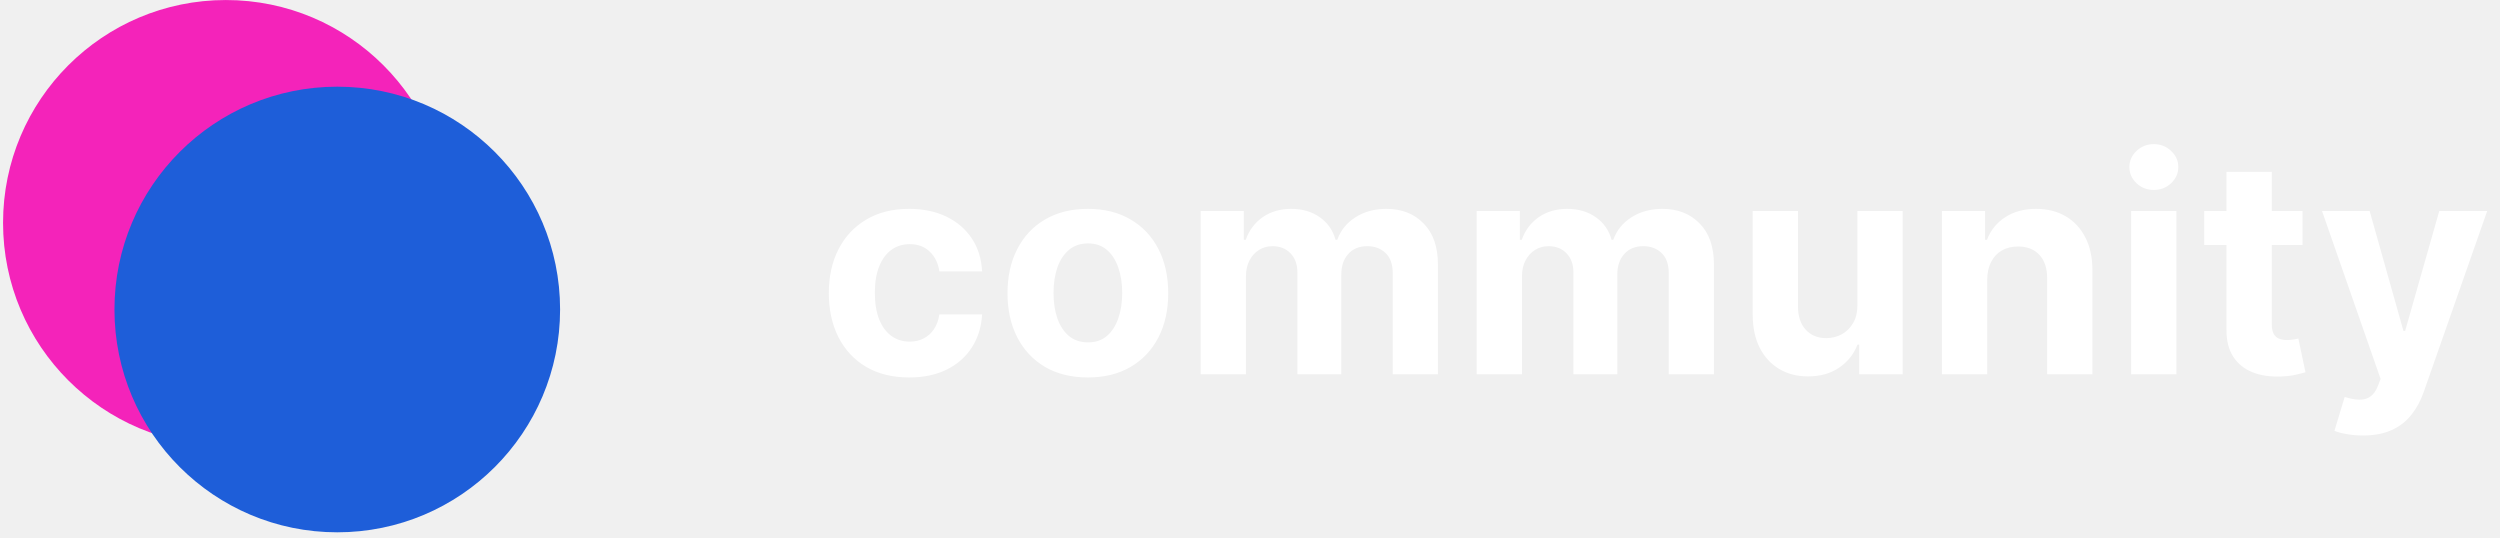
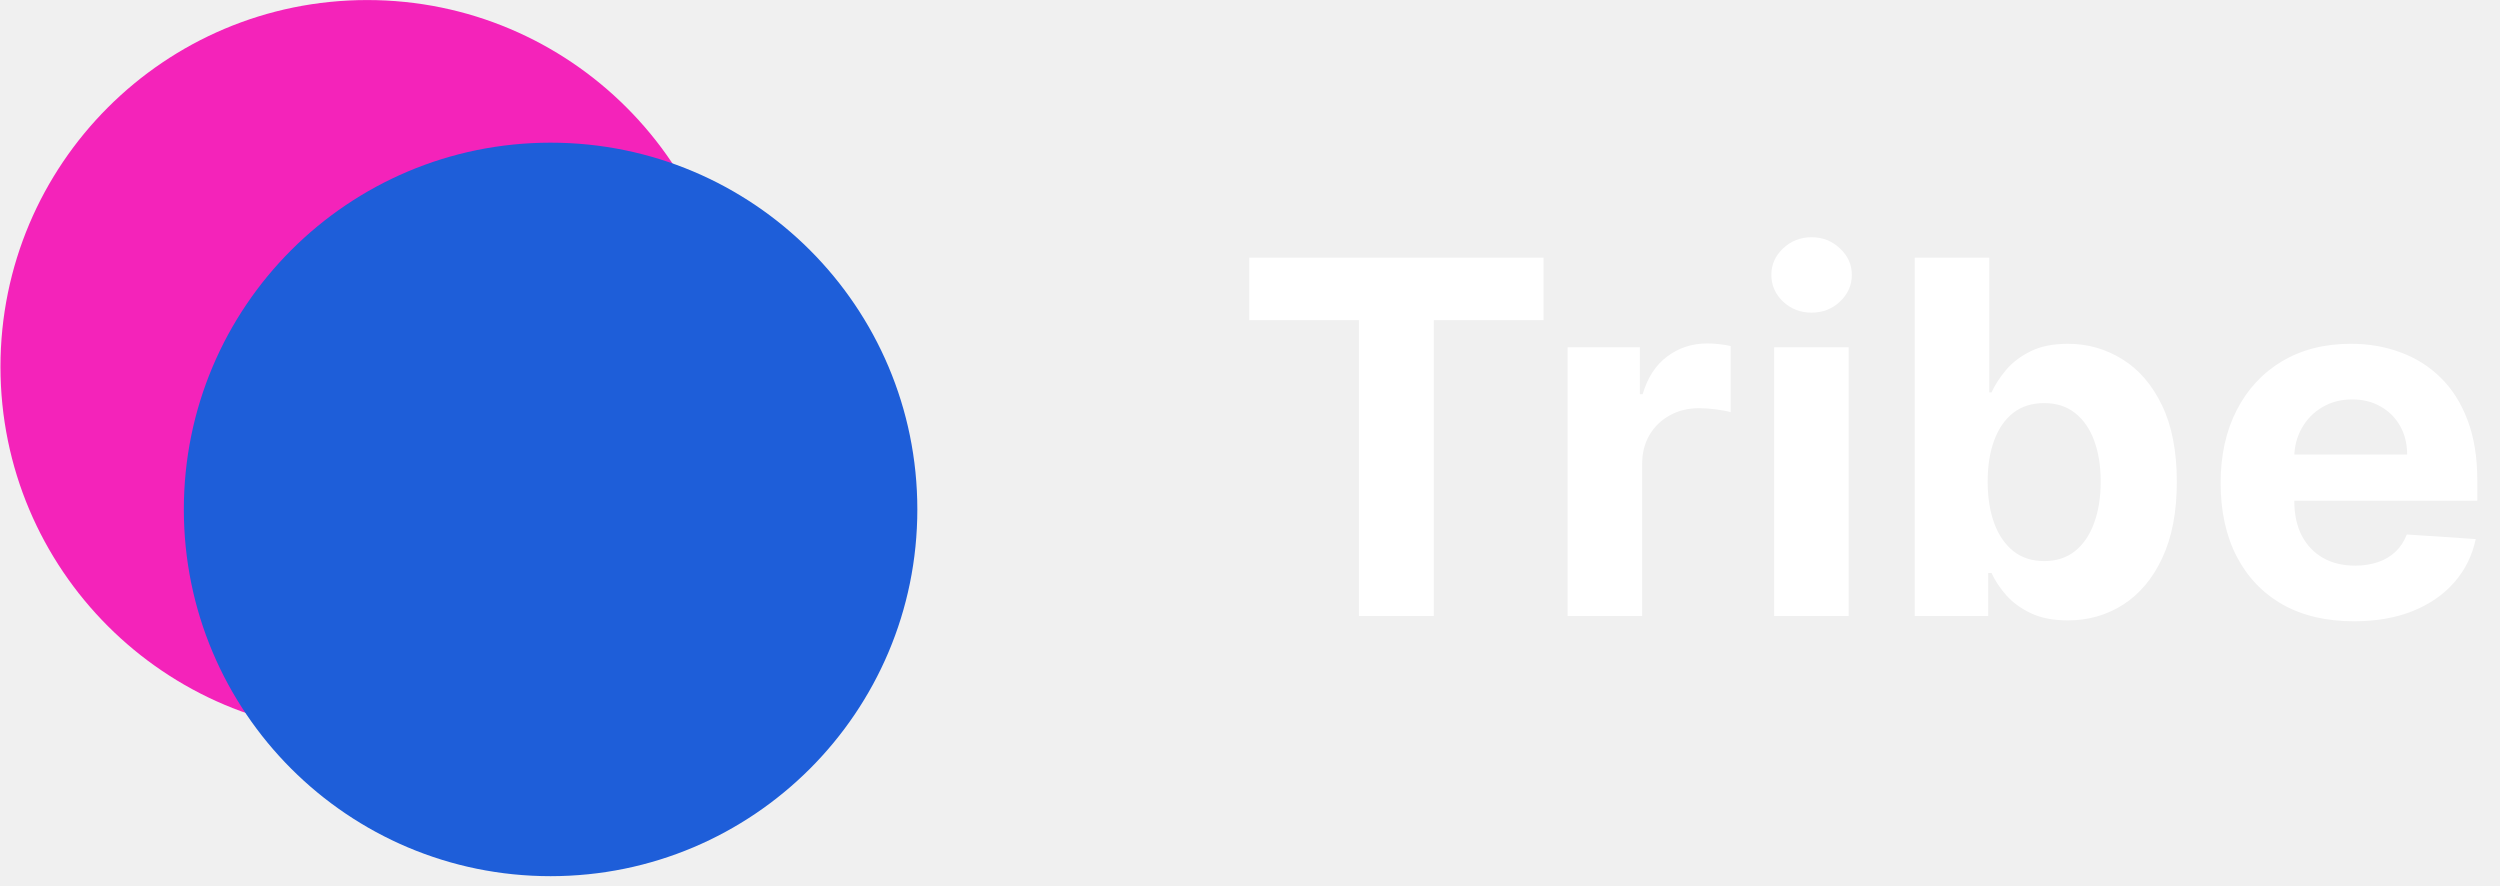
- <svg xmlns="http://www.w3.org/2000/svg" width="451" height="97" viewBox="0 0 451 97" fill="none">
-   <circle cx="40.747" cy="40.201" r="40.196" fill="#F423BA" />
-   <circle cx="60.844" cy="55.833" r="40.196" fill="#1E5ED9" />
-   <path d="M164.017 68.093C161 68.093 158.405 67.453 156.232 66.175C154.071 64.884 152.409 63.094 151.246 60.806C150.095 58.517 149.52 55.884 149.52 52.905C149.52 49.888 150.102 47.242 151.265 44.966C152.441 42.678 154.11 40.894 156.27 39.616C158.431 38.325 161 37.679 163.979 37.679C166.549 37.679 168.799 38.146 170.729 39.079C172.659 40.012 174.187 41.323 175.312 43.01C176.437 44.698 177.057 46.679 177.172 48.955H169.463C169.246 47.484 168.671 46.302 167.737 45.407C166.817 44.499 165.609 44.046 164.113 44.046C162.848 44.046 161.742 44.391 160.796 45.081C159.862 45.759 159.134 46.749 158.61 48.053C158.085 49.357 157.823 50.936 157.823 52.79C157.823 54.669 158.079 56.267 158.59 57.584C159.115 58.901 159.85 59.904 160.796 60.595C161.742 61.285 162.848 61.63 164.113 61.63C165.046 61.63 165.884 61.438 166.625 61.055C167.379 60.671 168 60.115 168.485 59.386C168.984 58.645 169.31 57.757 169.463 56.721H177.172C177.044 58.971 176.431 60.953 175.331 62.666C174.245 64.366 172.742 65.695 170.825 66.654C168.907 67.613 166.638 68.093 164.017 68.093ZM196.251 68.093C193.272 68.093 190.696 67.46 188.523 66.194C186.362 64.916 184.694 63.139 183.518 60.863C182.342 58.575 181.753 55.922 181.753 52.905C181.753 49.862 182.342 47.203 183.518 44.928C184.694 42.639 186.362 40.862 188.523 39.597C190.696 38.318 193.272 37.679 196.251 37.679C199.229 37.679 201.799 38.318 203.959 39.597C206.133 40.862 207.807 42.639 208.984 44.928C210.16 47.203 210.748 49.862 210.748 52.905C210.748 55.922 210.16 58.575 208.984 60.863C207.807 63.139 206.133 64.916 203.959 66.194C201.799 67.46 199.229 68.093 196.251 68.093ZM196.289 61.764C197.644 61.764 198.775 61.381 199.683 60.614C200.591 59.834 201.275 58.773 201.735 57.431C202.208 56.088 202.445 54.56 202.445 52.847C202.445 51.134 202.208 49.607 201.735 48.264C201.275 46.922 200.591 45.861 199.683 45.081C198.775 44.301 197.644 43.911 196.289 43.911C194.921 43.911 193.771 44.301 192.837 45.081C191.917 45.861 191.22 46.922 190.747 48.264C190.287 49.607 190.057 51.134 190.057 52.847C190.057 54.56 190.287 56.088 190.747 57.431C191.22 58.773 191.917 59.834 192.837 60.614C193.771 61.381 194.921 61.764 196.289 61.764ZM216.6 67.517V38.063H224.385V43.259H224.73C225.344 41.533 226.367 40.172 227.798 39.175C229.23 38.178 230.943 37.679 232.938 37.679C234.958 37.679 236.677 38.184 238.096 39.194C239.515 40.191 240.461 41.546 240.934 43.259H241.241C241.842 41.572 242.928 40.223 244.501 39.213C246.086 38.191 247.959 37.679 250.119 37.679C252.868 37.679 255.099 38.555 256.812 40.306C258.538 42.045 259.401 44.512 259.401 47.708V67.517H251.251V49.319C251.251 47.683 250.816 46.455 249.947 45.637C249.078 44.819 247.991 44.41 246.687 44.41C245.204 44.41 244.047 44.883 243.216 45.829C242.385 46.762 241.97 47.996 241.97 49.53V67.517H234.05V49.147C234.05 47.702 233.634 46.551 232.803 45.695C231.985 44.838 230.905 44.41 229.563 44.41C228.655 44.41 227.837 44.64 227.108 45.1C226.392 45.548 225.823 46.181 225.401 46.999C224.98 47.804 224.769 48.75 224.769 49.837V67.517H216.6ZM266.393 67.517V38.063H274.179V43.259H274.524C275.138 41.533 276.161 40.172 277.592 39.175C279.024 38.178 280.737 37.679 282.732 37.679C284.751 37.679 286.471 38.184 287.89 39.194C289.309 40.191 290.255 41.546 290.728 43.259H291.035C291.636 41.572 292.722 40.223 294.295 39.213C295.88 38.191 297.753 37.679 299.913 37.679C302.662 37.679 304.893 38.555 306.606 40.306C308.332 42.045 309.195 44.512 309.195 47.708V67.517H301.045V49.319C301.045 47.683 300.61 46.455 299.741 45.637C298.871 44.819 297.785 44.41 296.481 44.41C294.998 44.41 293.841 44.883 293.01 45.829C292.179 46.762 291.764 47.996 291.764 49.53V67.517H283.844V49.147C283.844 47.702 283.428 46.551 282.597 45.695C281.779 44.838 280.699 44.41 279.357 44.41C278.449 44.41 277.631 44.64 276.902 45.1C276.186 45.548 275.617 46.181 275.195 46.999C274.773 47.804 274.563 48.75 274.563 49.837V67.517H266.393ZM335.076 54.976V38.063H343.245V67.517H335.402V62.167H335.095C334.43 63.893 333.324 65.28 331.778 66.328C330.244 67.377 328.371 67.901 326.159 67.901C324.19 67.901 322.458 67.453 320.962 66.558C319.467 65.663 318.297 64.391 317.453 62.742C316.622 61.093 316.2 59.118 316.187 56.817V38.063H324.356V55.359C324.369 57.098 324.836 58.472 325.756 59.482C326.677 60.492 327.91 60.997 329.457 60.997C330.442 60.997 331.362 60.774 332.219 60.326C333.075 59.866 333.766 59.188 334.29 58.294C334.827 57.399 335.089 56.293 335.076 54.976ZM358.488 50.489V67.517H350.319V38.063H358.105V43.259H358.45C359.102 41.546 360.195 40.191 361.729 39.194C363.263 38.184 365.123 37.679 367.309 37.679C369.355 37.679 371.138 38.127 372.659 39.022C374.181 39.916 375.363 41.195 376.207 42.857C377.051 44.506 377.473 46.475 377.473 48.763V67.517H369.304V50.22C369.316 48.418 368.856 47.011 367.923 46.002C366.99 44.979 365.705 44.468 364.068 44.468C362.969 44.468 361.997 44.704 361.154 45.177C360.323 45.65 359.671 46.34 359.198 47.248C358.738 48.143 358.501 49.223 358.488 50.489ZM384.451 67.517V38.063H392.62V67.517H384.451ZM388.555 34.266C387.34 34.266 386.298 33.863 385.429 33.058C384.572 32.239 384.144 31.262 384.144 30.124C384.144 28.999 384.572 28.034 385.429 27.228C386.298 26.41 387.34 26.001 388.555 26.001C389.769 26.001 390.805 26.41 391.661 27.228C392.531 28.034 392.965 28.999 392.965 30.124C392.965 31.262 392.531 32.239 391.661 33.058C390.805 33.863 389.769 34.266 388.555 34.266ZM415.371 38.063V44.199H397.633V38.063H415.371ZM401.66 31.006H409.829V58.466C409.829 59.22 409.944 59.808 410.174 60.23C410.404 60.639 410.724 60.927 411.133 61.093C411.555 61.259 412.041 61.343 412.59 61.343C412.974 61.343 413.357 61.31 413.741 61.247C414.124 61.17 414.418 61.112 414.623 61.074L415.908 67.153C415.499 67.281 414.923 67.428 414.182 67.594C413.44 67.773 412.539 67.882 411.478 67.92C409.509 67.997 407.783 67.734 406.3 67.134C404.83 66.533 403.686 65.6 402.868 64.334C402.05 63.068 401.647 61.47 401.66 59.54V31.006ZM426.275 78.563C425.24 78.563 424.268 78.48 423.361 78.313C422.466 78.16 421.724 77.962 421.136 77.719L422.977 71.621C423.936 71.915 424.799 72.075 425.566 72.1C426.346 72.126 427.017 71.947 427.579 71.563C428.155 71.18 428.621 70.528 428.979 69.607L429.459 68.361L418.893 38.063H427.484L433.582 59.693H433.888L440.044 38.063H448.692L437.244 70.701C436.695 72.286 435.947 73.666 435.001 74.843C434.067 76.031 432.885 76.945 431.453 77.585C430.021 78.237 428.295 78.563 426.275 78.563Z" fill="white" />
+ <svg xmlns="http://www.w3.org/2000/svg" width="274" height="97" viewBox="0 0 274 97" fill="none">
+   <circle cx="40.247" cy="40.201" r="40.196" fill="#F423BA" />
+   <circle cx="60.344" cy="55.833" r="40.196" fill="#1E5ED9" />
+   <path d="M136.917 35.09V28.244H169.171V35.09H157.148V67.517H148.94V35.09H136.917ZM171.811 67.517V38.063H179.73V43.202H180.037C180.574 41.374 181.476 39.993 182.741 39.06C184.007 38.114 185.464 37.641 187.113 37.641C187.522 37.641 187.963 37.666 188.436 37.718C188.909 37.769 189.325 37.839 189.683 37.928V45.177C189.299 45.062 188.769 44.96 188.091 44.87C187.414 44.781 186.794 44.736 186.231 44.736C185.029 44.736 183.956 44.998 183.01 45.522C182.076 46.033 181.335 46.749 180.785 47.67C180.248 48.59 179.98 49.651 179.98 50.853V67.517H171.811ZM194.446 67.517V38.063H202.615V67.517H194.446ZM198.55 34.266C197.336 34.266 196.294 33.863 195.424 33.058C194.568 32.239 194.14 31.262 194.14 30.124C194.14 28.999 194.568 28.034 195.424 27.228C196.294 26.41 197.336 26.001 198.55 26.001C199.765 26.001 200.8 26.41 201.657 27.228C202.526 28.034 202.961 28.999 202.961 30.124C202.961 31.262 202.526 32.239 201.657 33.058C200.8 33.863 199.765 34.266 198.55 34.266ZM209.853 67.517V28.244H218.022V43.01H218.271C218.629 42.218 219.147 41.412 219.824 40.594C220.515 39.763 221.41 39.073 222.509 38.523C223.621 37.96 225.002 37.679 226.651 37.679C228.799 37.679 230.78 38.242 232.596 39.367C234.411 40.479 235.862 42.16 236.949 44.41C238.035 46.647 238.579 49.453 238.579 52.828C238.579 56.114 238.048 58.888 236.987 61.151C235.939 63.401 234.507 65.107 232.692 66.271C230.889 67.421 228.869 67.997 226.632 67.997C225.047 67.997 223.698 67.734 222.586 67.21C221.486 66.686 220.585 66.028 219.882 65.235C219.179 64.43 218.642 63.618 218.271 62.8H217.907V67.517H209.853ZM217.849 52.79C217.849 54.541 218.092 56.069 218.578 57.373C219.064 58.677 219.767 59.693 220.687 60.422C221.608 61.138 222.726 61.496 224.043 61.496C225.373 61.496 226.498 61.132 227.418 60.403C228.339 59.661 229.035 58.639 229.508 57.335C229.994 56.018 230.237 54.503 230.237 52.79C230.237 51.09 230 49.594 229.527 48.303C229.054 47.011 228.358 46.002 227.437 45.273C226.517 44.544 225.385 44.18 224.043 44.18C222.714 44.18 221.589 44.531 220.668 45.234C219.76 45.938 219.064 46.935 218.578 48.226C218.092 49.517 217.849 51.038 217.849 52.79ZM257.993 68.093C254.963 68.093 252.355 67.479 250.169 66.252C247.996 65.011 246.321 63.26 245.145 60.997C243.969 58.722 243.381 56.031 243.381 52.924C243.381 49.894 243.969 47.235 245.145 44.947C246.321 42.658 247.976 40.875 250.111 39.597C252.259 38.318 254.778 37.679 257.667 37.679C259.61 37.679 261.419 37.992 263.094 38.619C264.781 39.232 266.251 40.159 267.504 41.399C268.77 42.639 269.754 44.199 270.457 46.078C271.16 47.945 271.512 50.131 271.512 52.636V54.88H246.64V49.818H263.822C263.822 48.642 263.567 47.6 263.055 46.692C262.544 45.784 261.834 45.075 260.927 44.563C260.032 44.039 258.99 43.777 257.801 43.777C256.561 43.777 255.461 44.065 254.503 44.64C253.557 45.203 252.815 45.963 252.278 46.922C251.741 47.868 251.466 48.923 251.454 50.086V54.899C251.454 56.357 251.722 57.616 252.259 58.677C252.809 59.738 253.582 60.556 254.579 61.132C255.577 61.707 256.759 61.995 258.127 61.995C259.035 61.995 259.866 61.867 260.62 61.611C261.374 61.355 262.02 60.972 262.557 60.46C263.094 59.949 263.503 59.323 263.784 58.581L271.339 59.08C270.956 60.895 270.17 62.48 268.981 63.835C267.805 65.178 266.283 66.226 264.417 66.98C262.563 67.722 260.422 68.093 257.993 68.093Z" fill="white" />
</svg>
